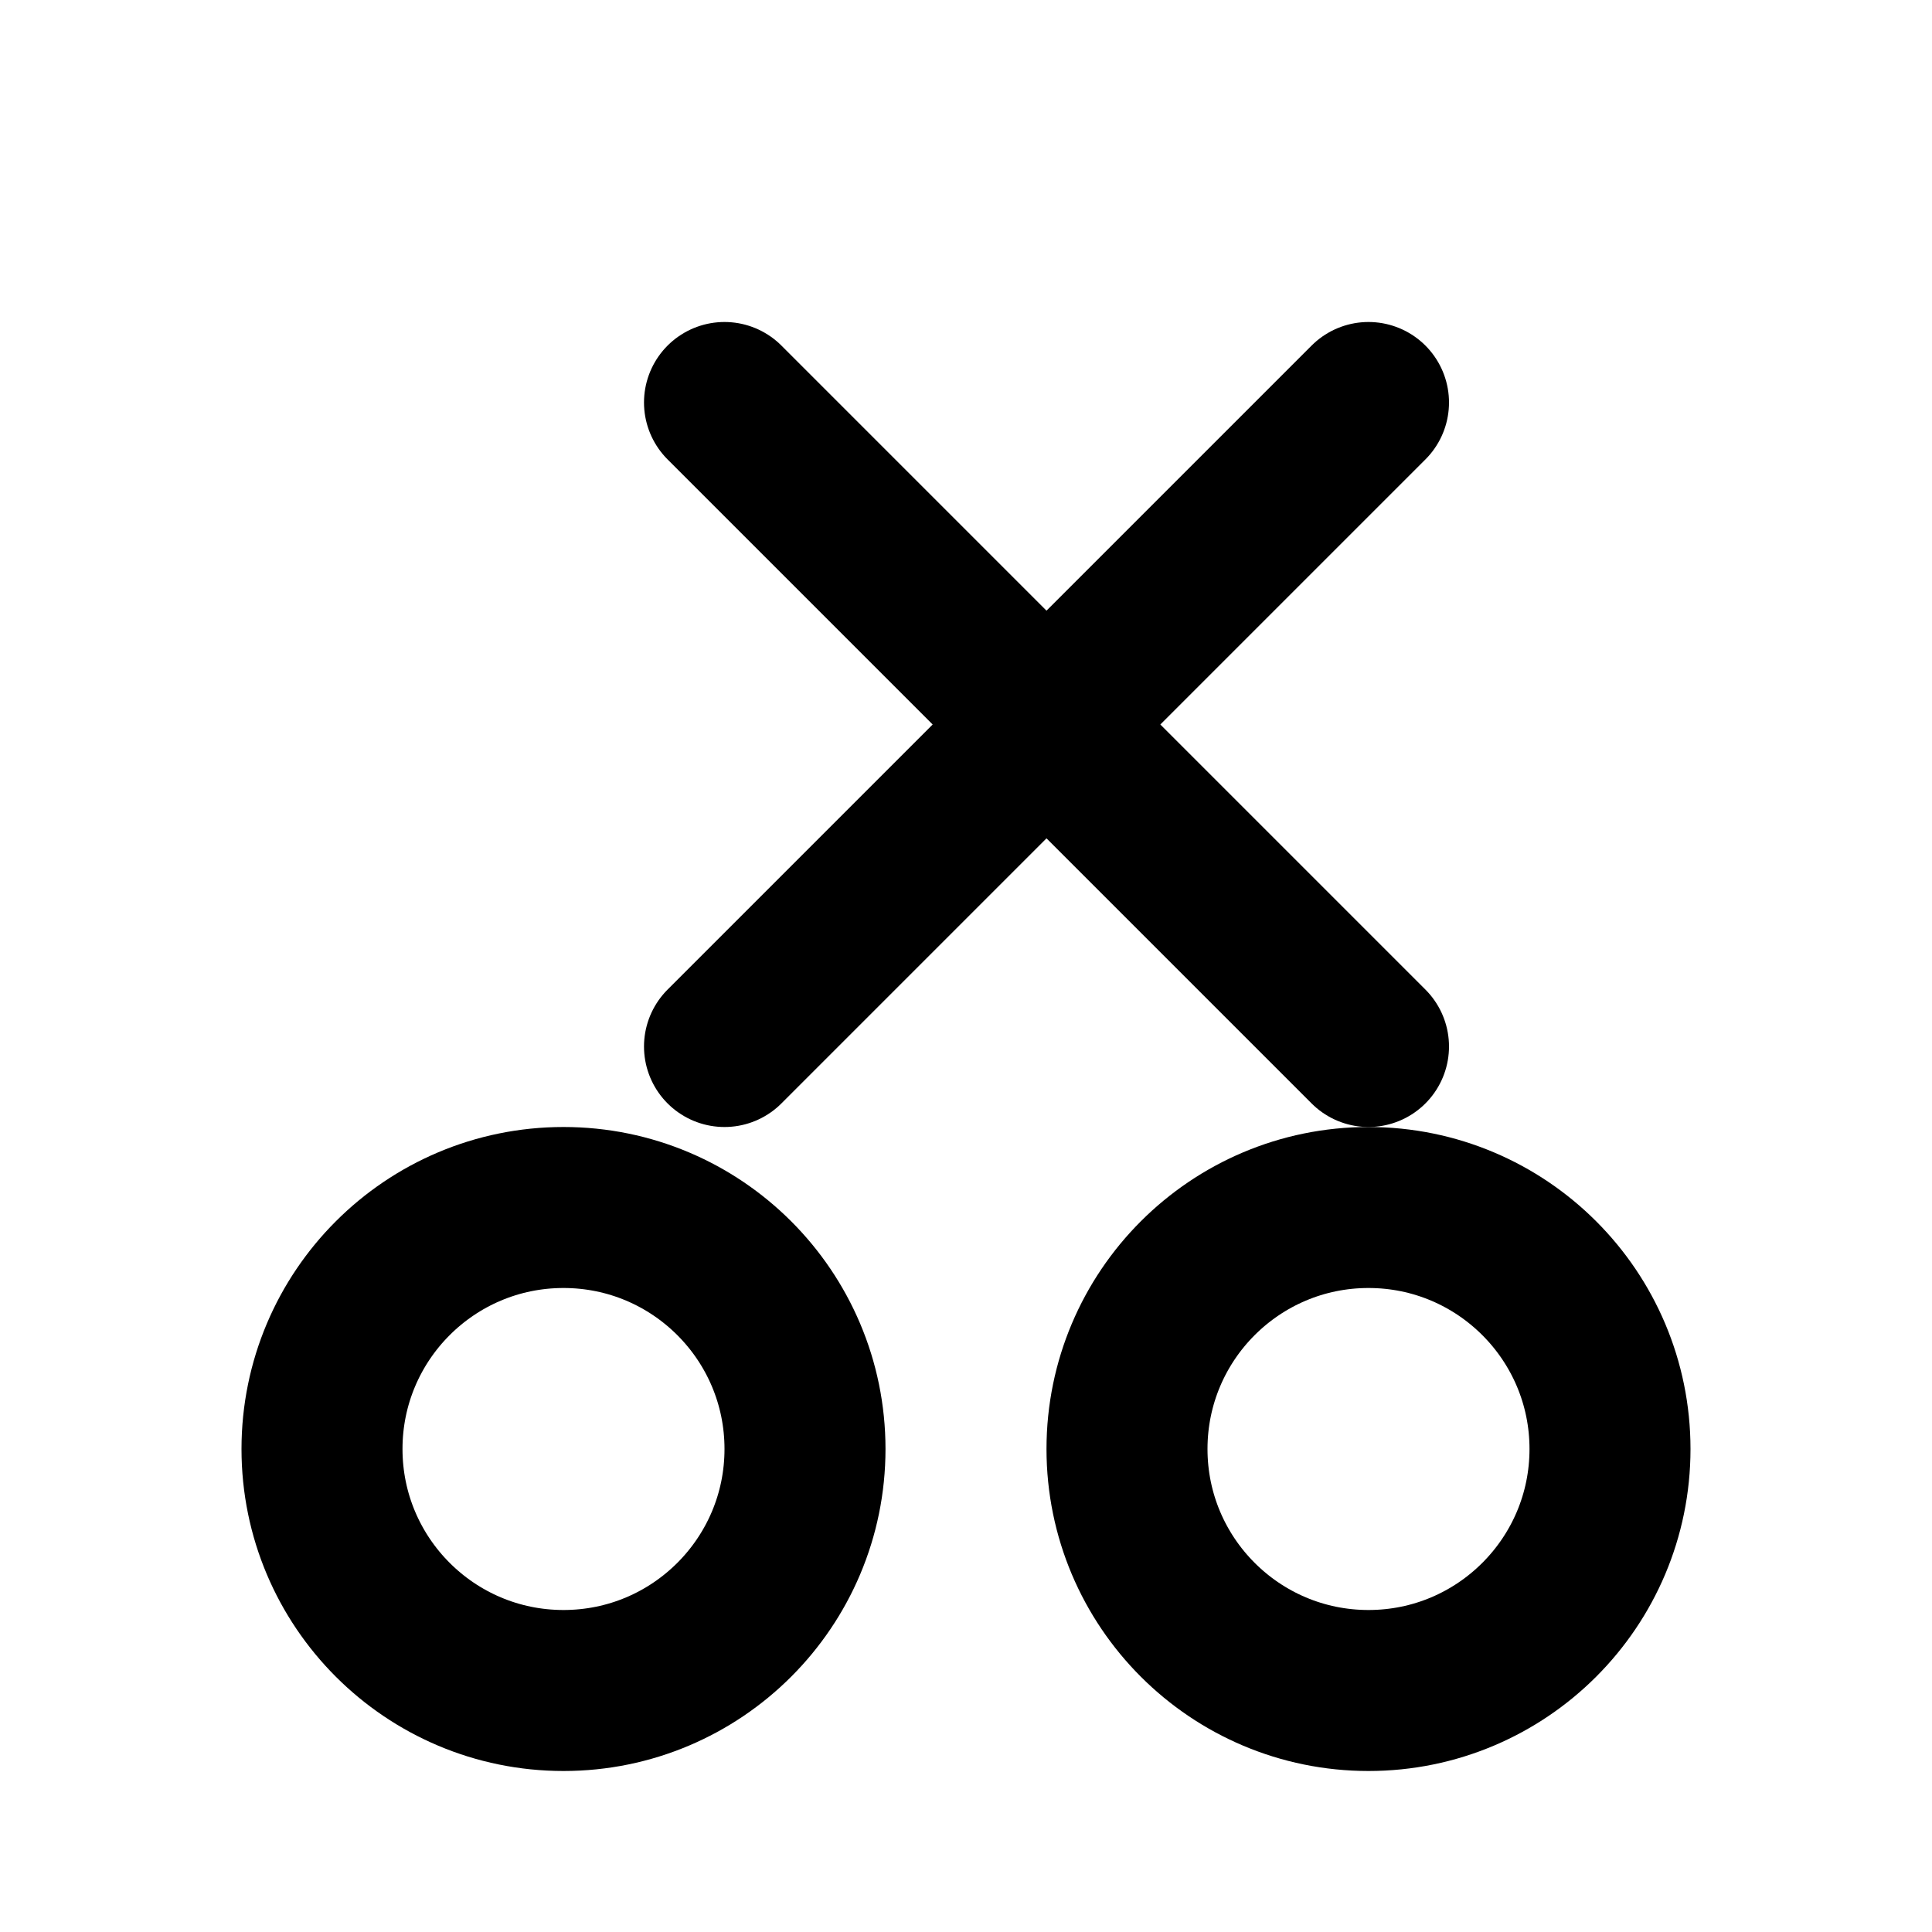
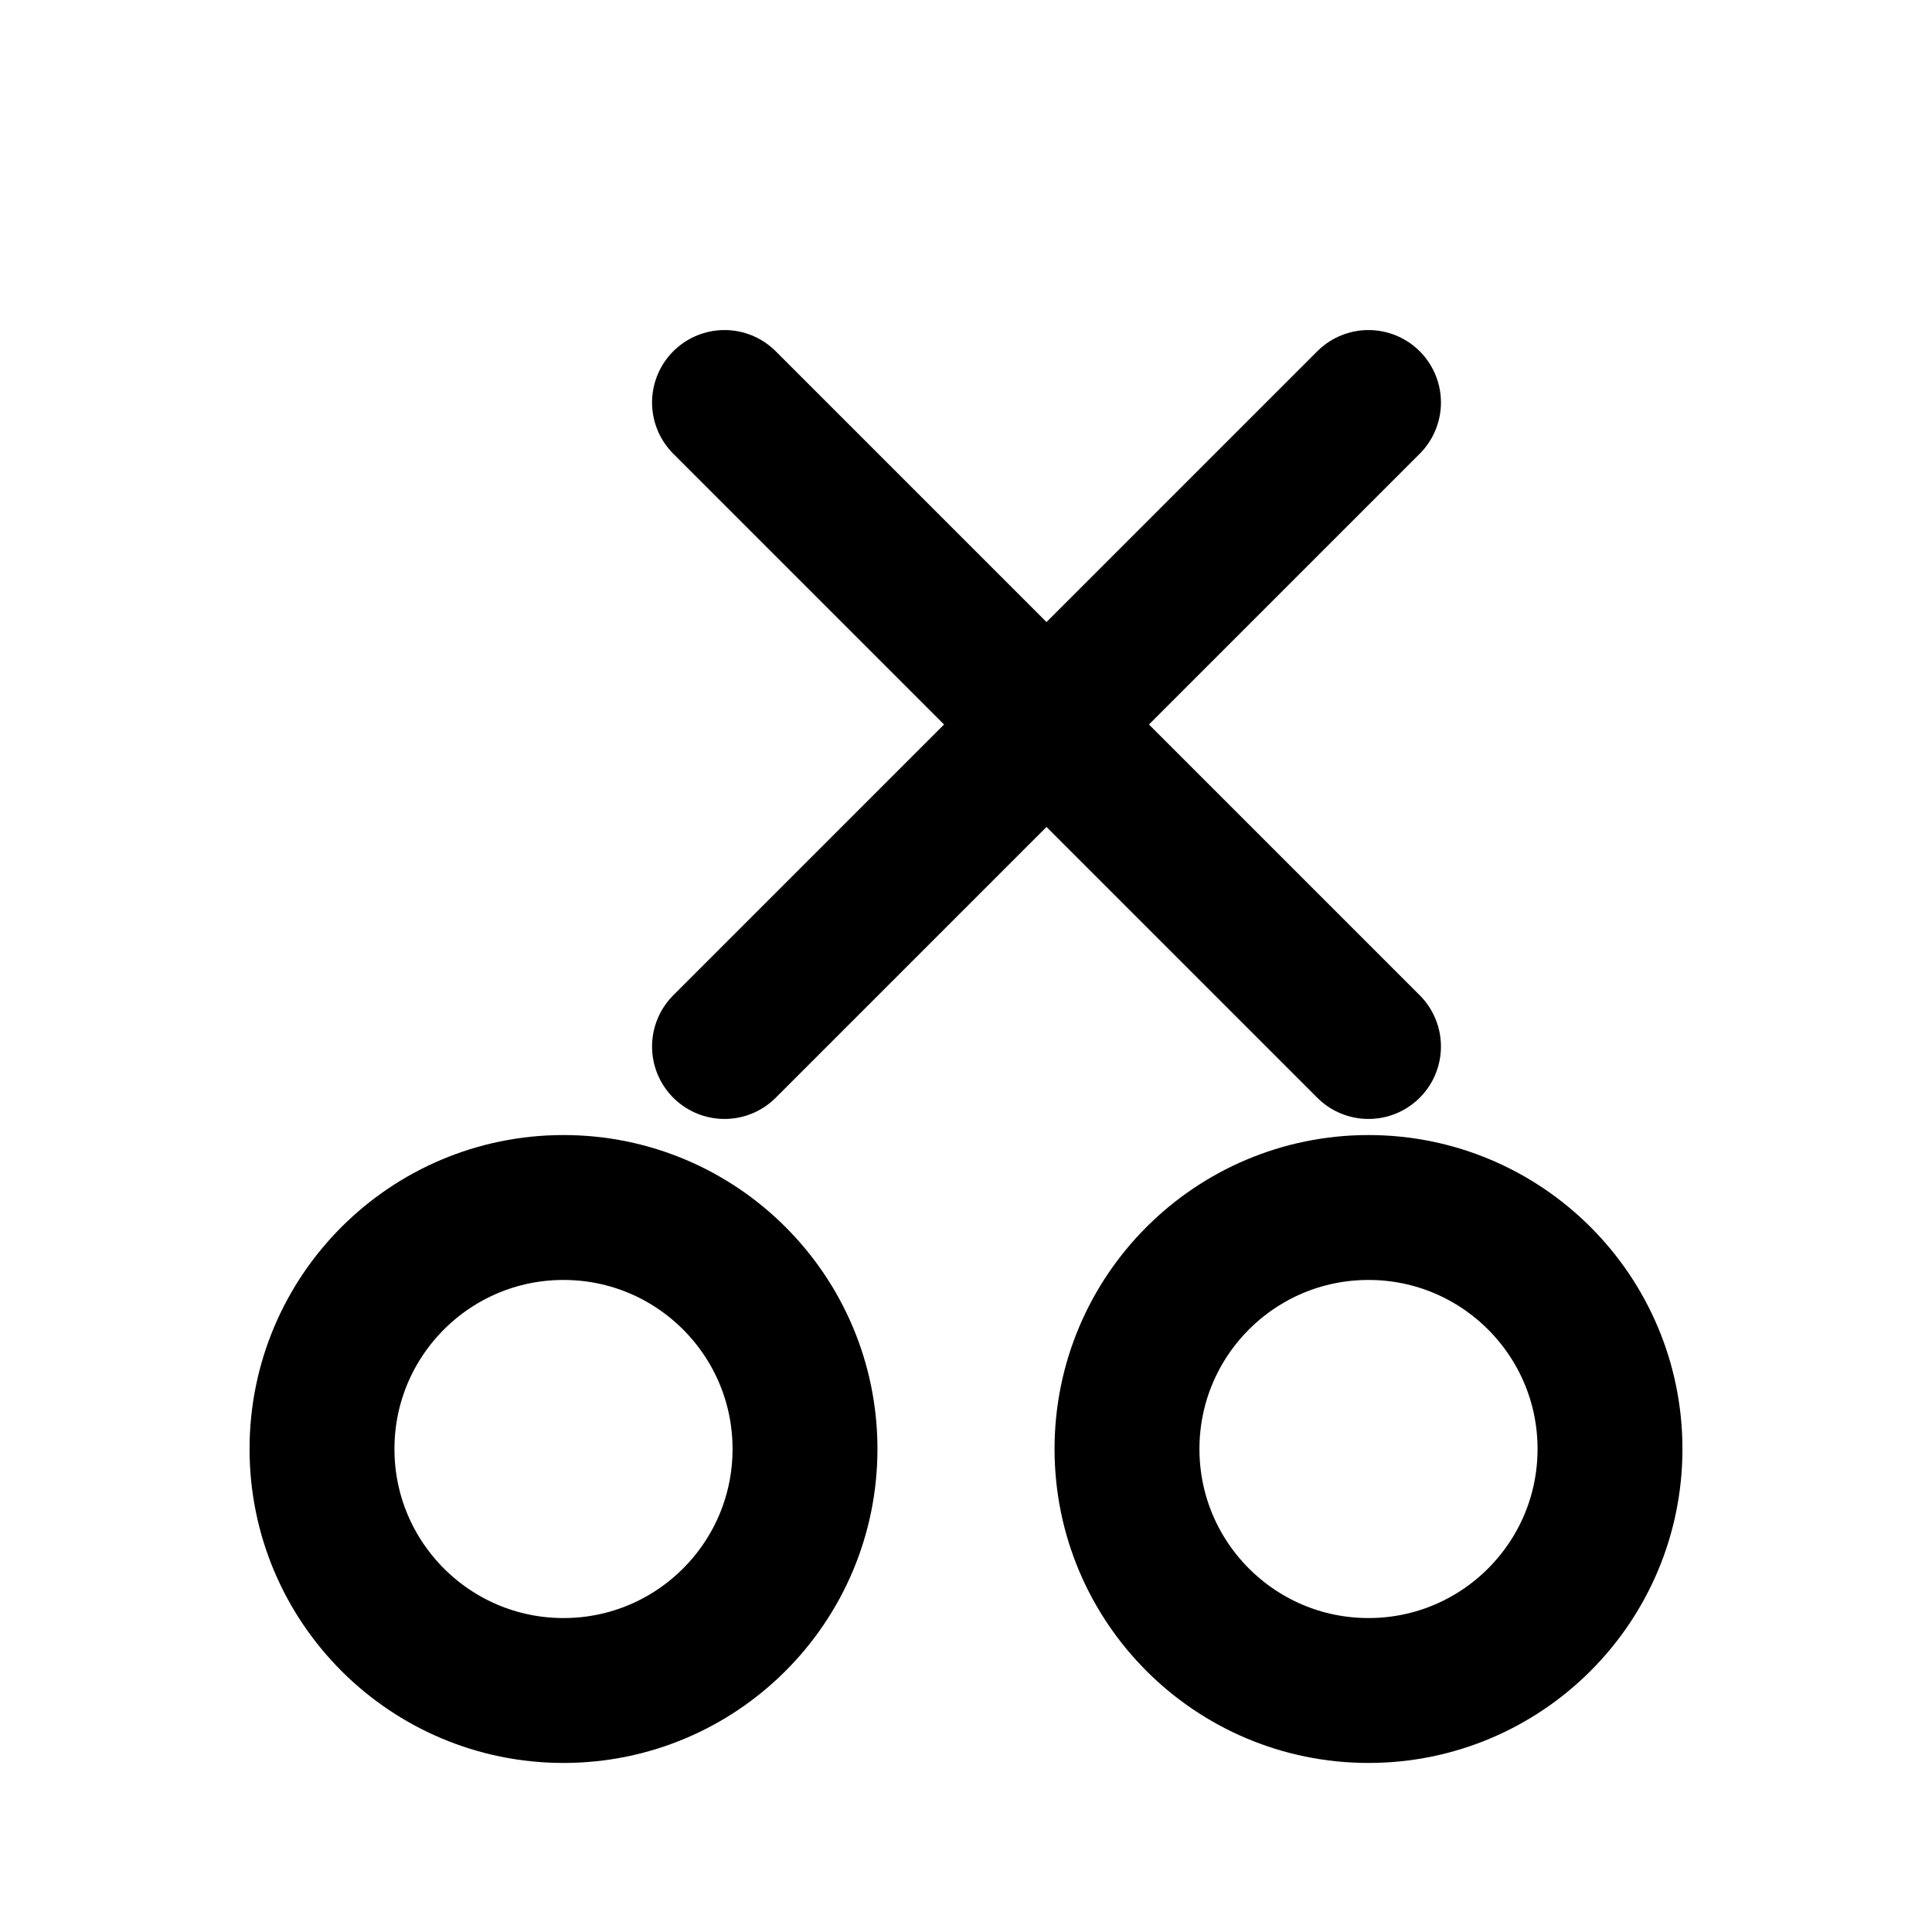
- <svg xmlns="http://www.w3.org/2000/svg" viewBox="0 0 24 24">
-   <path d="M9 5l8 8M17 5L9 13" stroke="#000" stroke-width="2" stroke-linecap="round" />
-   <circle cx="7" cy="18" r="3" fill="none" stroke="#000" stroke-width="2" />
-   <circle cx="17" cy="18" r="3" fill="none" stroke="#000" stroke-width="2" />
+ <svg xmlns="http://www.w3.org/2000/svg" viewBox="0 0 24 24" fill="none" stroke="currentColor" stroke-width="1.8" stroke-linecap="round" stroke-linejoin="round">
+   <path d="M9 5l8 8" />
+   <path d="M17 5 9 13" />
+   <circle cx="7" cy="18" r="3" />
+   <circle cx="17" cy="18" r="3" />
</svg>
